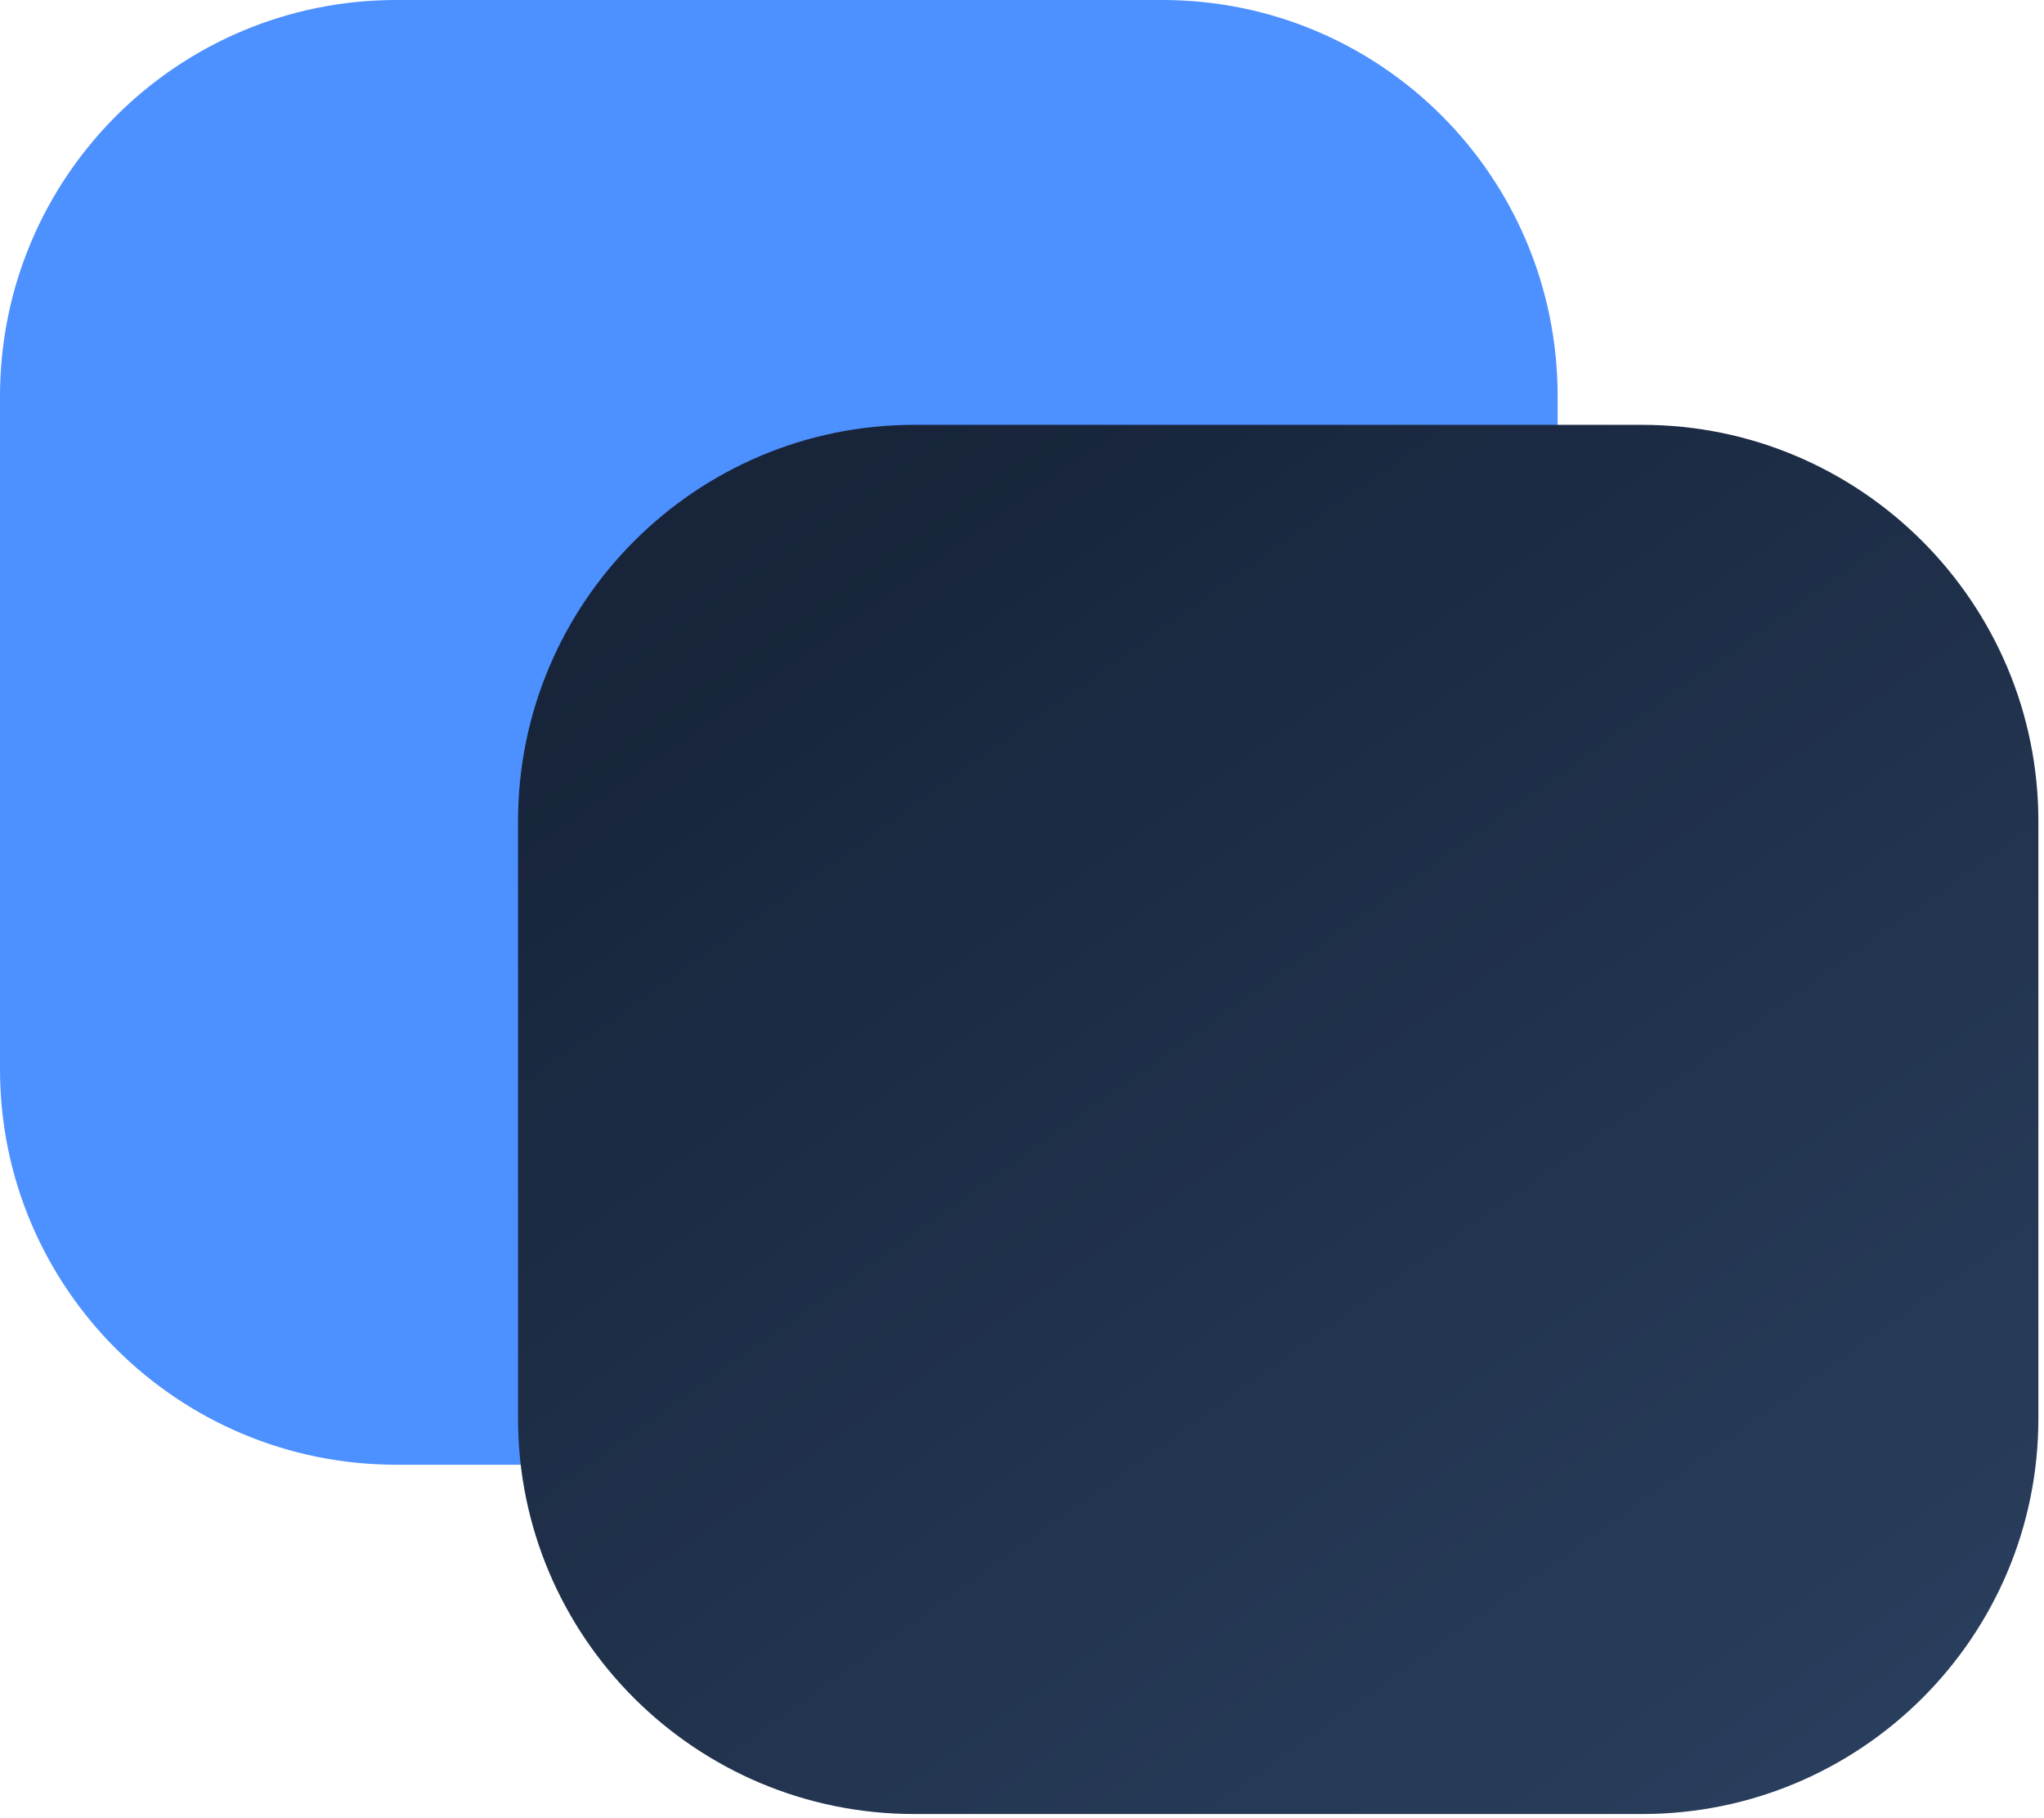
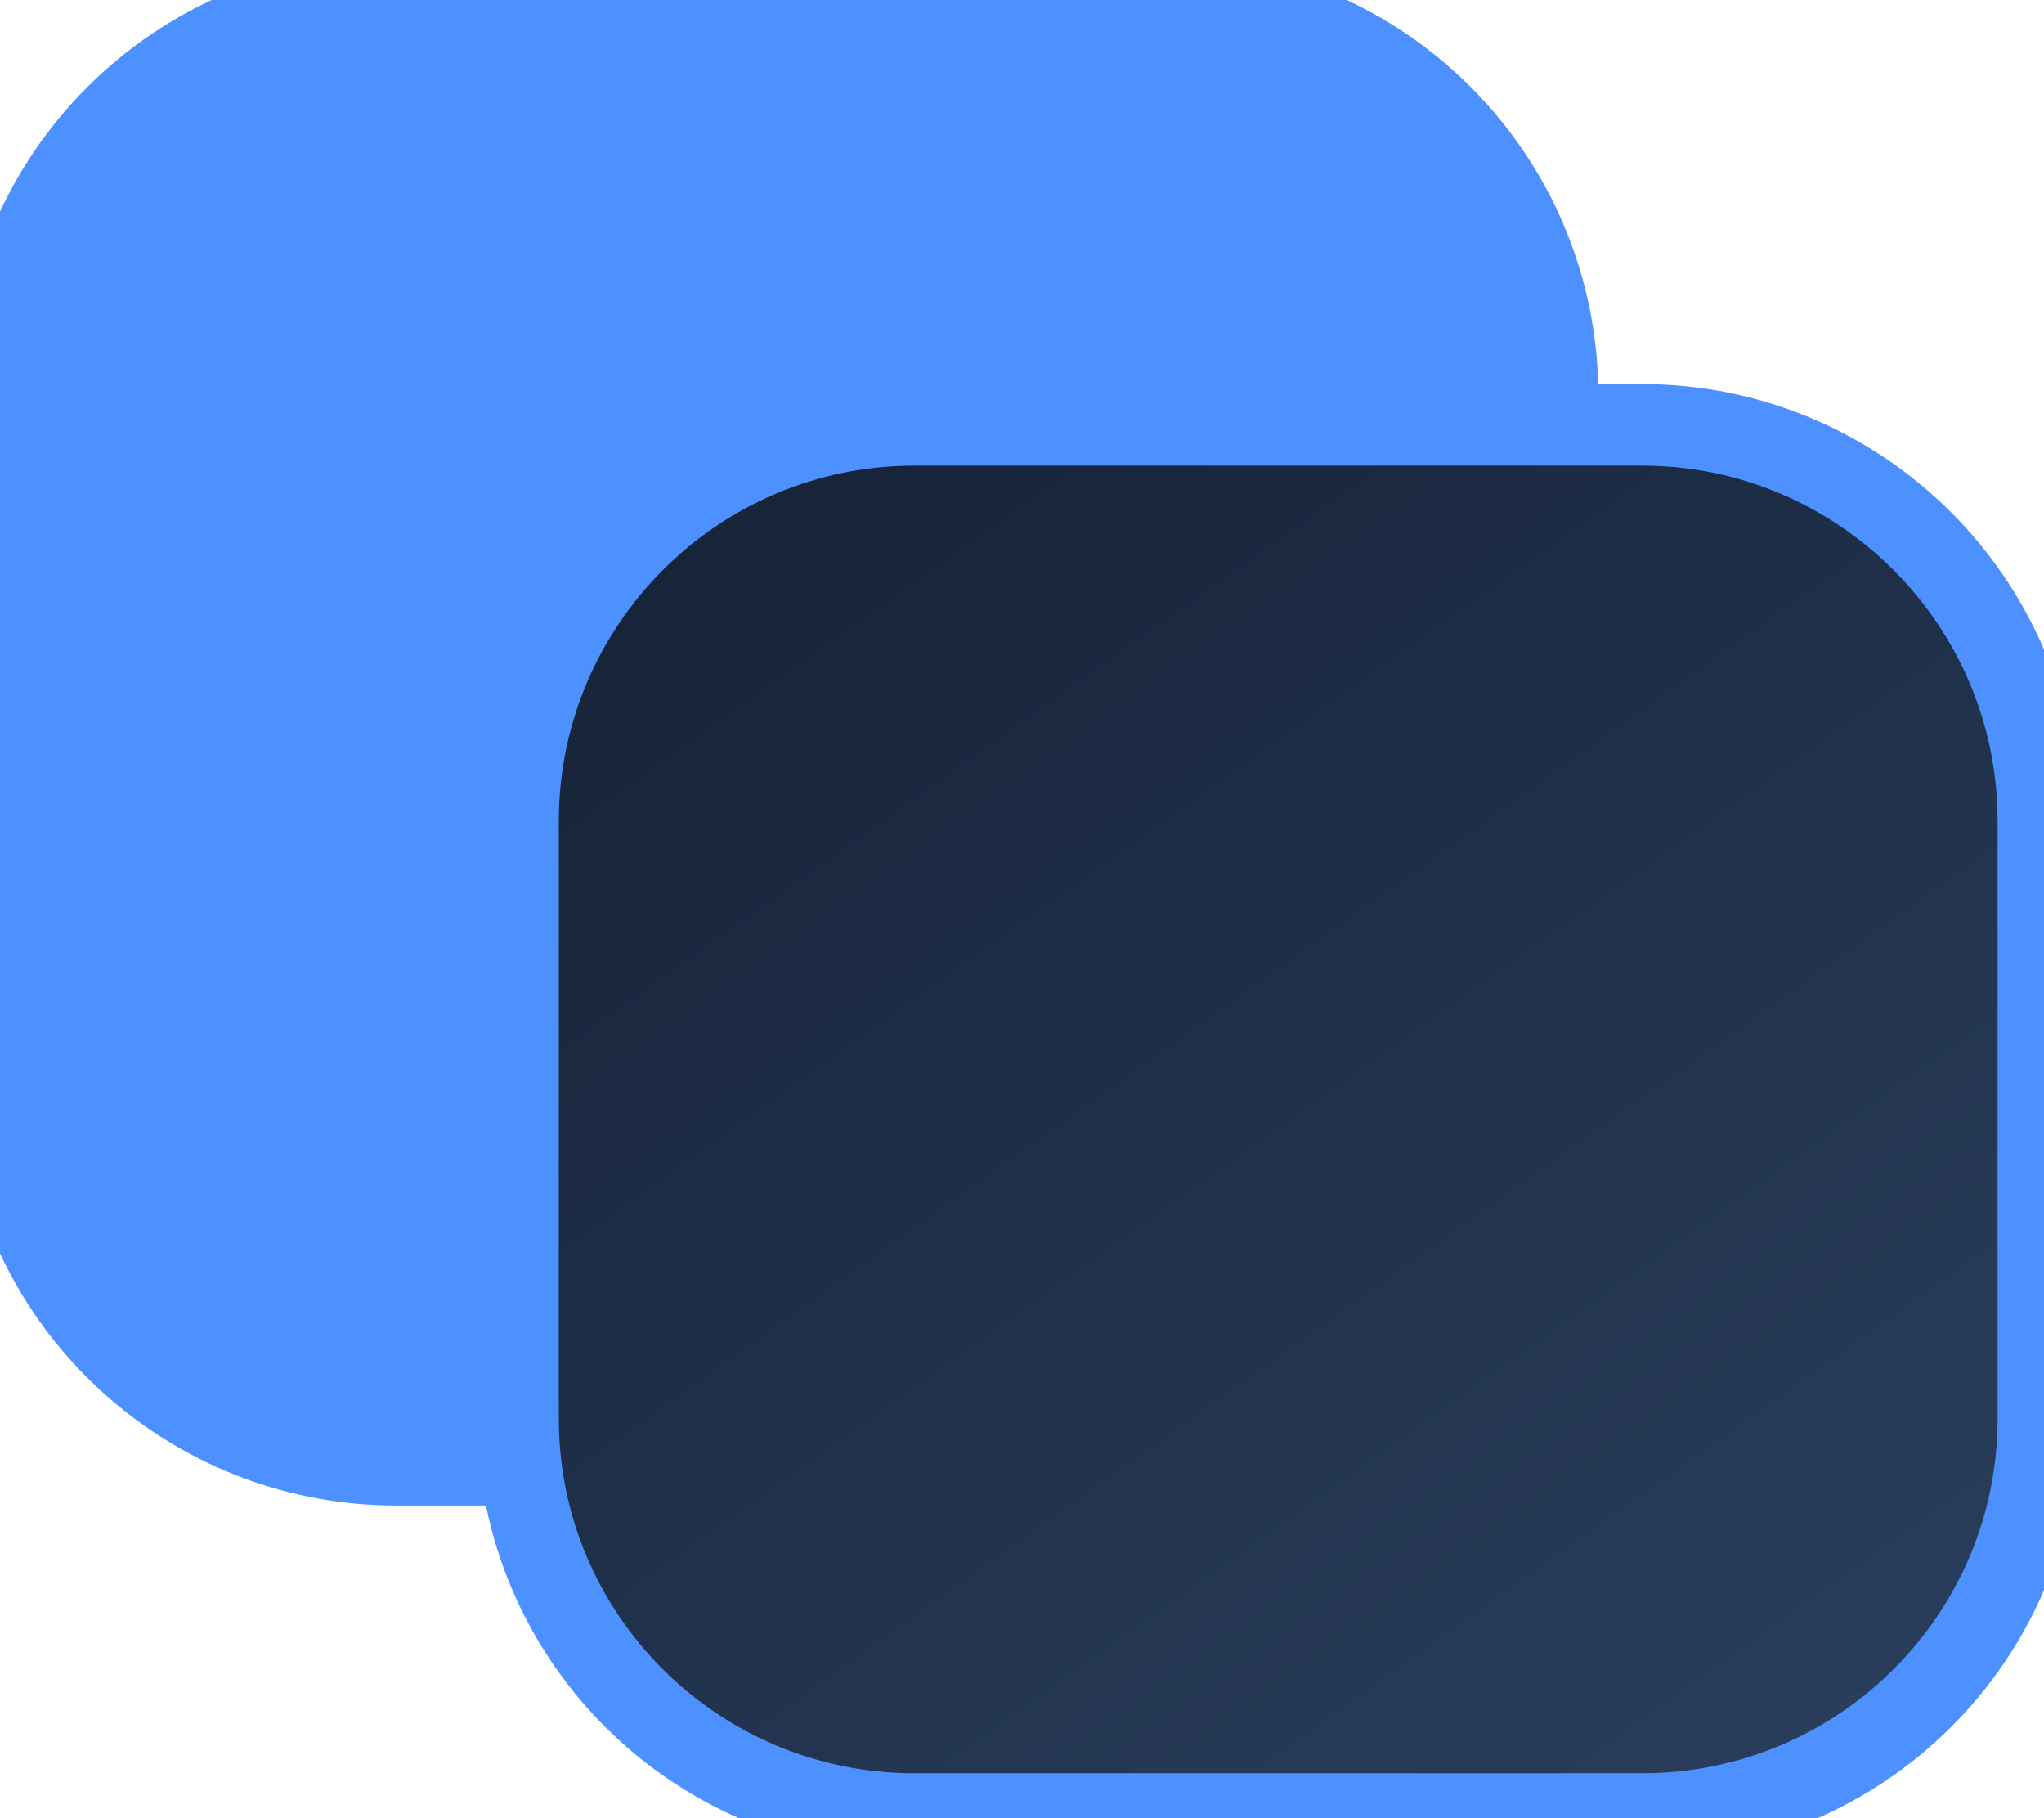
- <svg xmlns="http://www.w3.org/2000/svg" width="351" height="312" viewBox="0 0 351 312" fill="none">
+ <svg xmlns="http://www.w3.org/2000/svg" stroke="#4D90FF" stroke-width="14" stroke-linejoin="round" width="351" height="312" viewBox="0 0 351 312" fill="none">
  <path d="M0 68.053C0 30.365 30.517 0 68.053 0H199.583C237.119 0 267.483 30.365 267.483 68.053V183.561C267.483 221.097 237.119 251.462 199.583 251.462H68.053C30.517 251.462 0 221.097 0 183.561V68.053Z" fill="url(#paint0_linear_7088_12202)" />
  <path d="M88.958 140.989C88.958 103.453 119.475 72.936 157.011 72.936H281.979C319.515 72.936 350.033 103.453 350.033 140.989V243.527C350.033 281.063 319.515 311.428 281.979 311.428H157.011C119.475 311.428 88.958 281.063 88.958 243.527V140.989Z" fill="url(#paint1_linear_7088_12202)" />
  <defs>
    <linearGradient id="paint0_linear_7088_12202" x1="135.039" y1="-0.458" x2="135.039" y2="251.462" gradientUnits="userSpaceOnUse">
      <stop stop-color="#4D90FF" />
      <stop offset="1" stop-color="#4D90FF" />
    </linearGradient>
    <linearGradient id="paint1_linear_7088_12202" x1="155.028" y1="72.478" x2="325.009" y2="311.428" gradientUnits="userSpaceOnUse">
      <stop stop-color="#17243A" />
      <stop offset="1" stop-color="#2A3F5E" />
    </linearGradient>
  </defs>
</svg>
